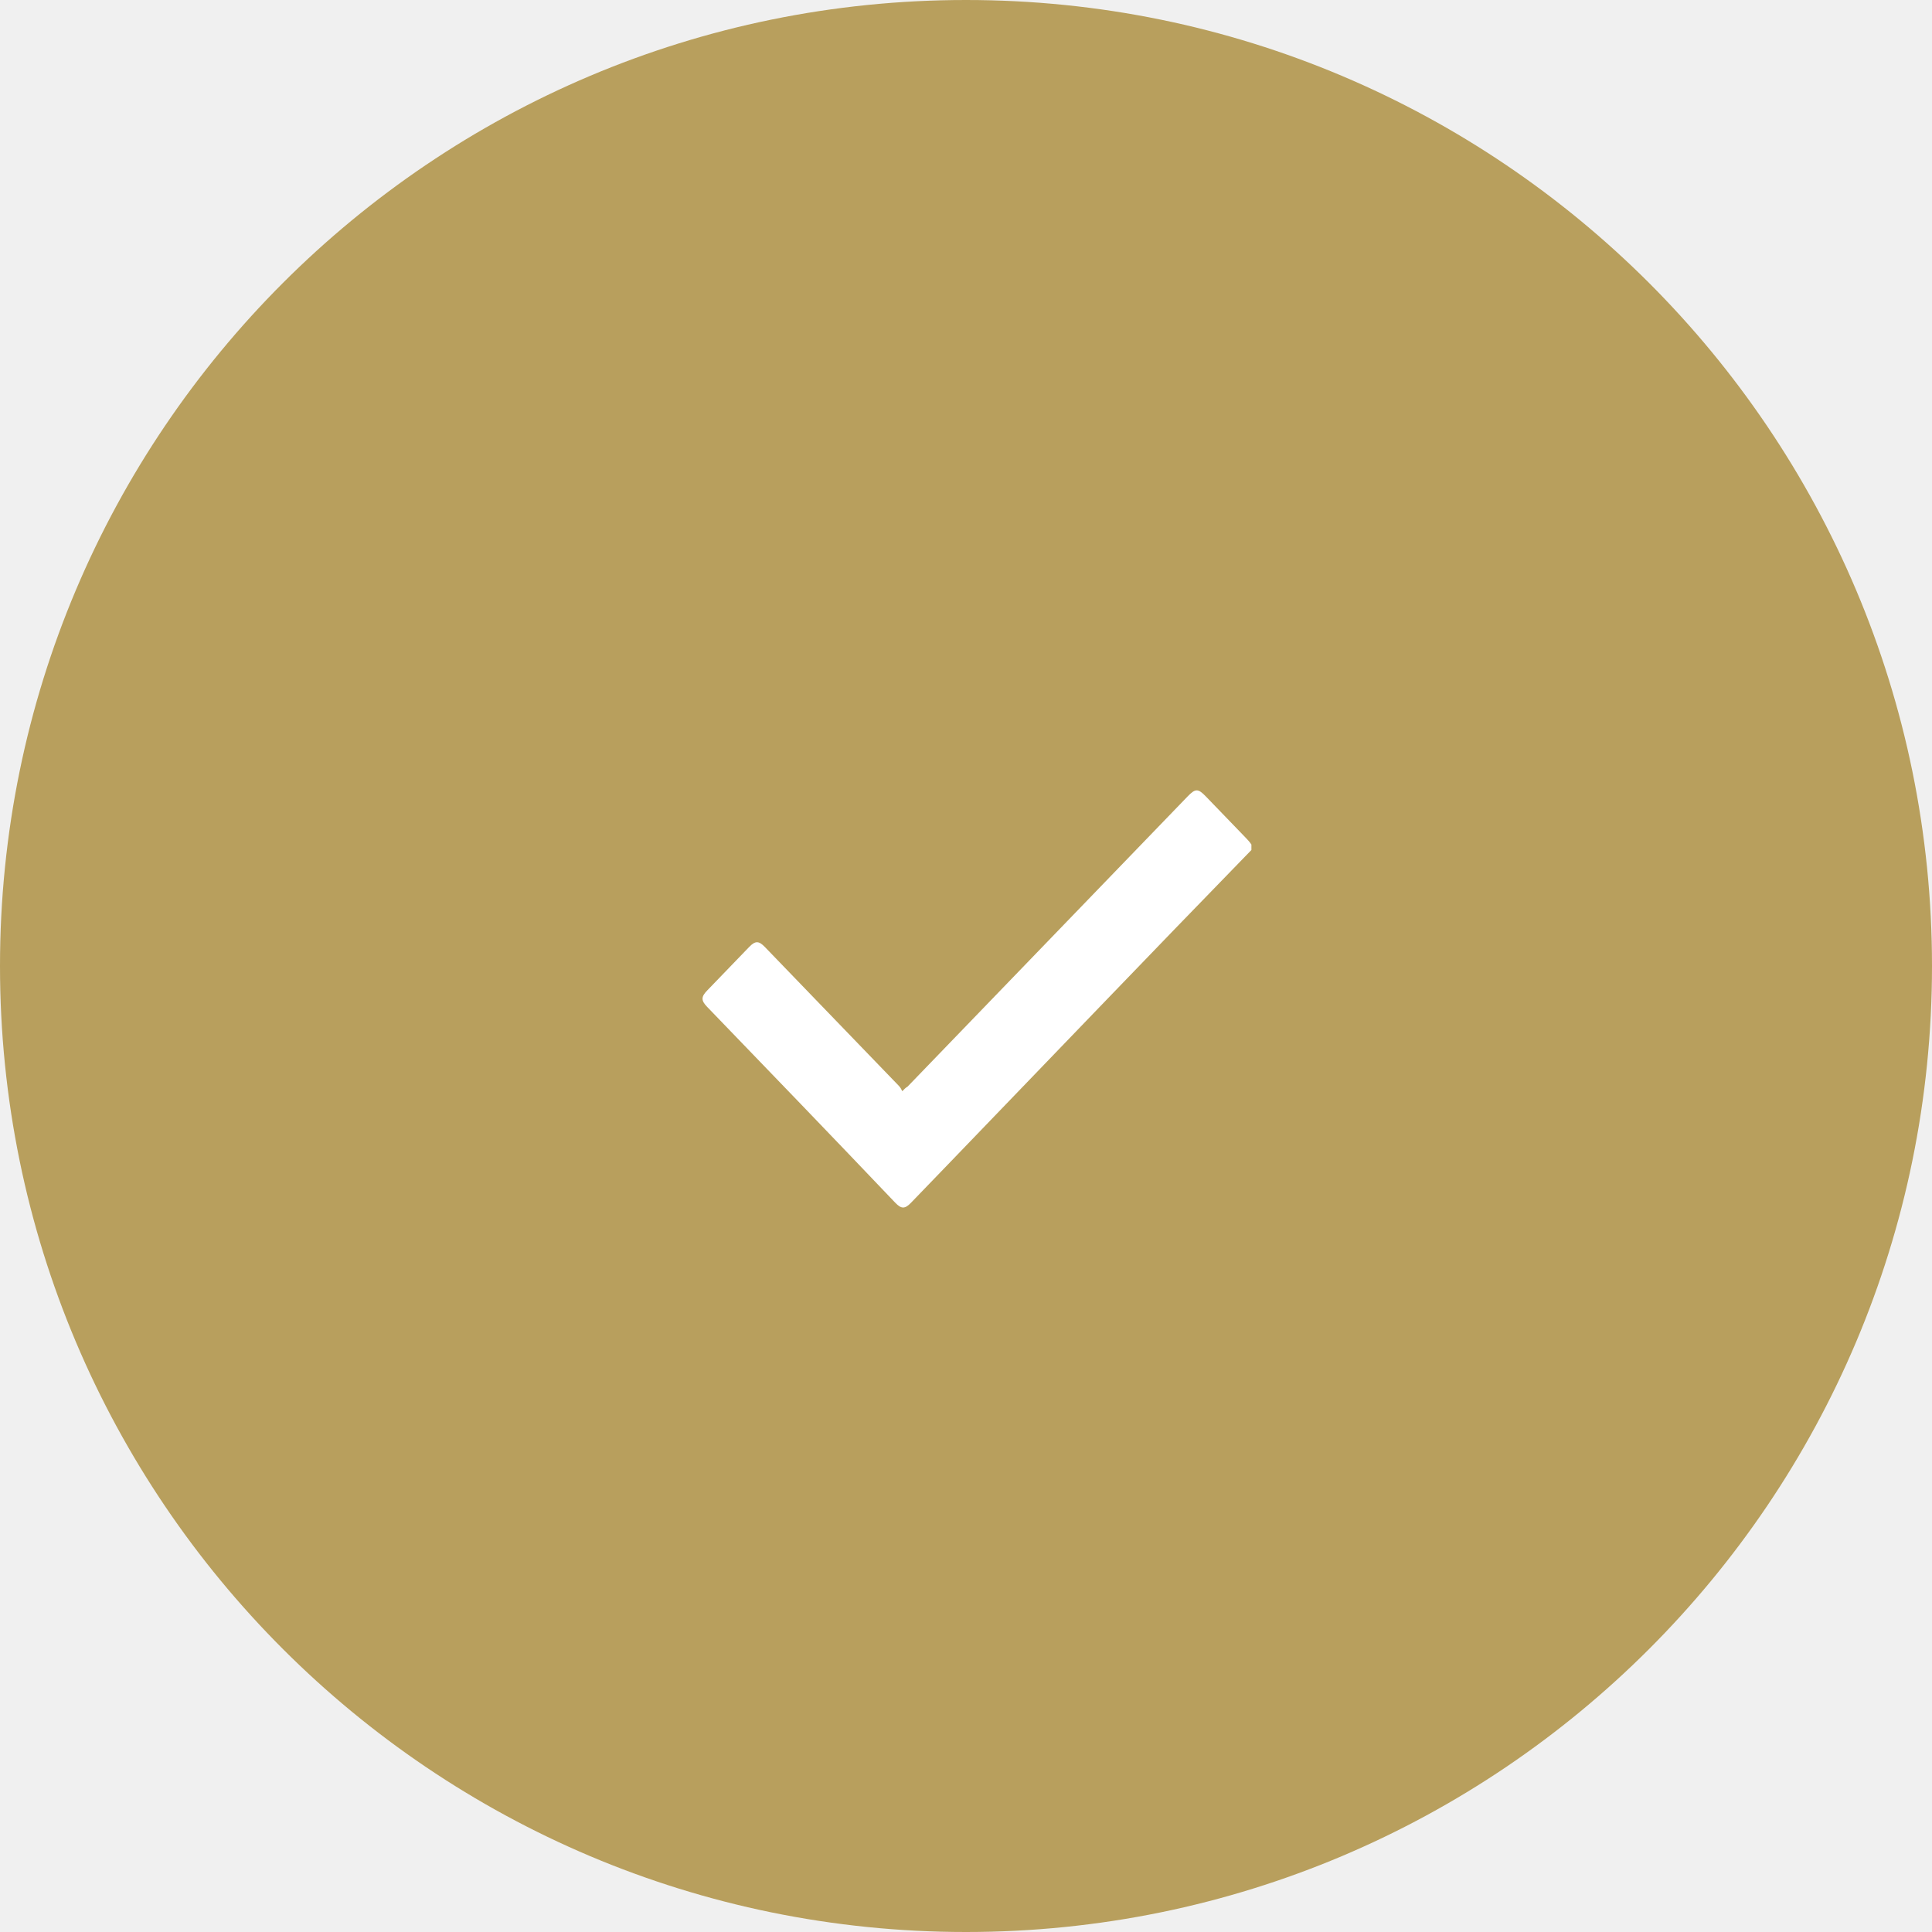
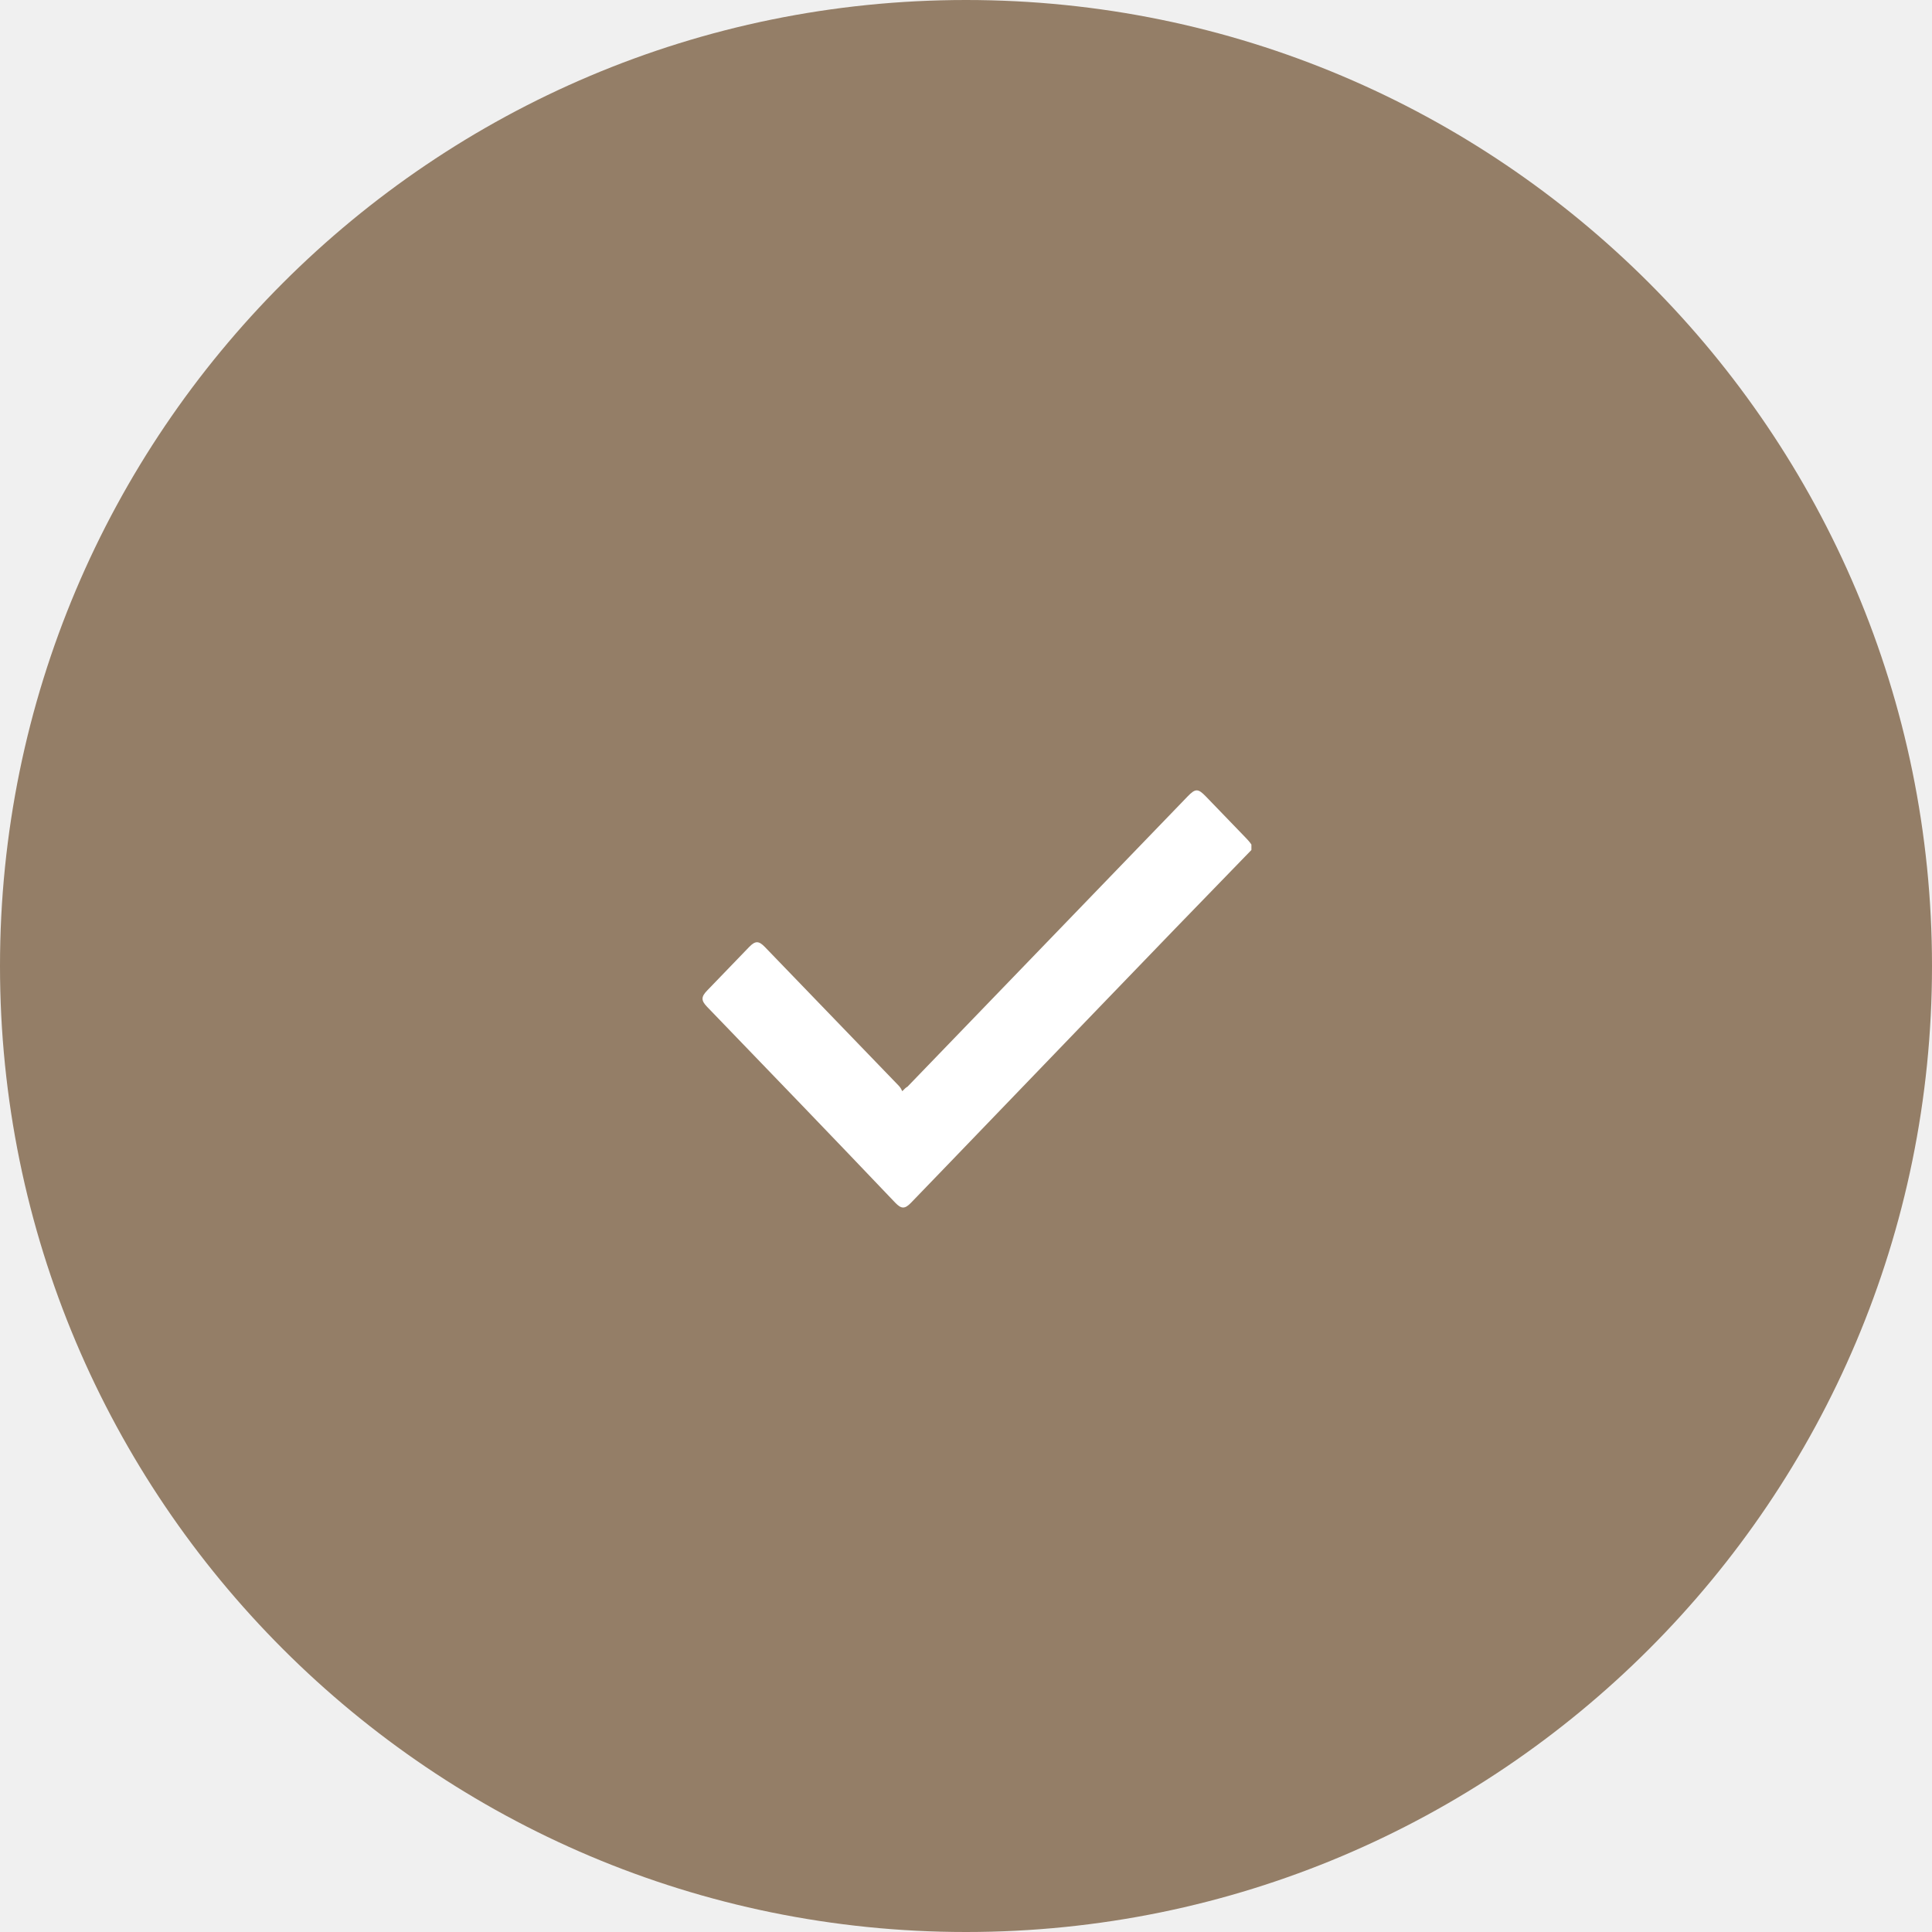
<svg xmlns="http://www.w3.org/2000/svg" width="88" height="88" fill="none">
-   <circle cx="44" cy="44" r="44" fill="#B89F5D" />
+   <circle cx="44" cy="44" r="44" fill="#947E67" />
  <path d="M57 38.716c-4.623 4.75-9.207 9.541-13.83 14.332l-1.674 1.735c-.28.29-.439.29-.718 0-2.83-2.974-5.7-5.948-8.569-8.922-.279-.289-.279-.454 0-.743l1.913-1.983c.28-.289.439-.289.718 0l6.098 6.32c.08.083.12.165.16.248.079-.083.159-.166.238-.207L54.091 36.28c.358-.372.478-.372.837 0l1.793 1.858c.08.083.2.207.279.33v.249z" fill="#fff" />
</svg>
